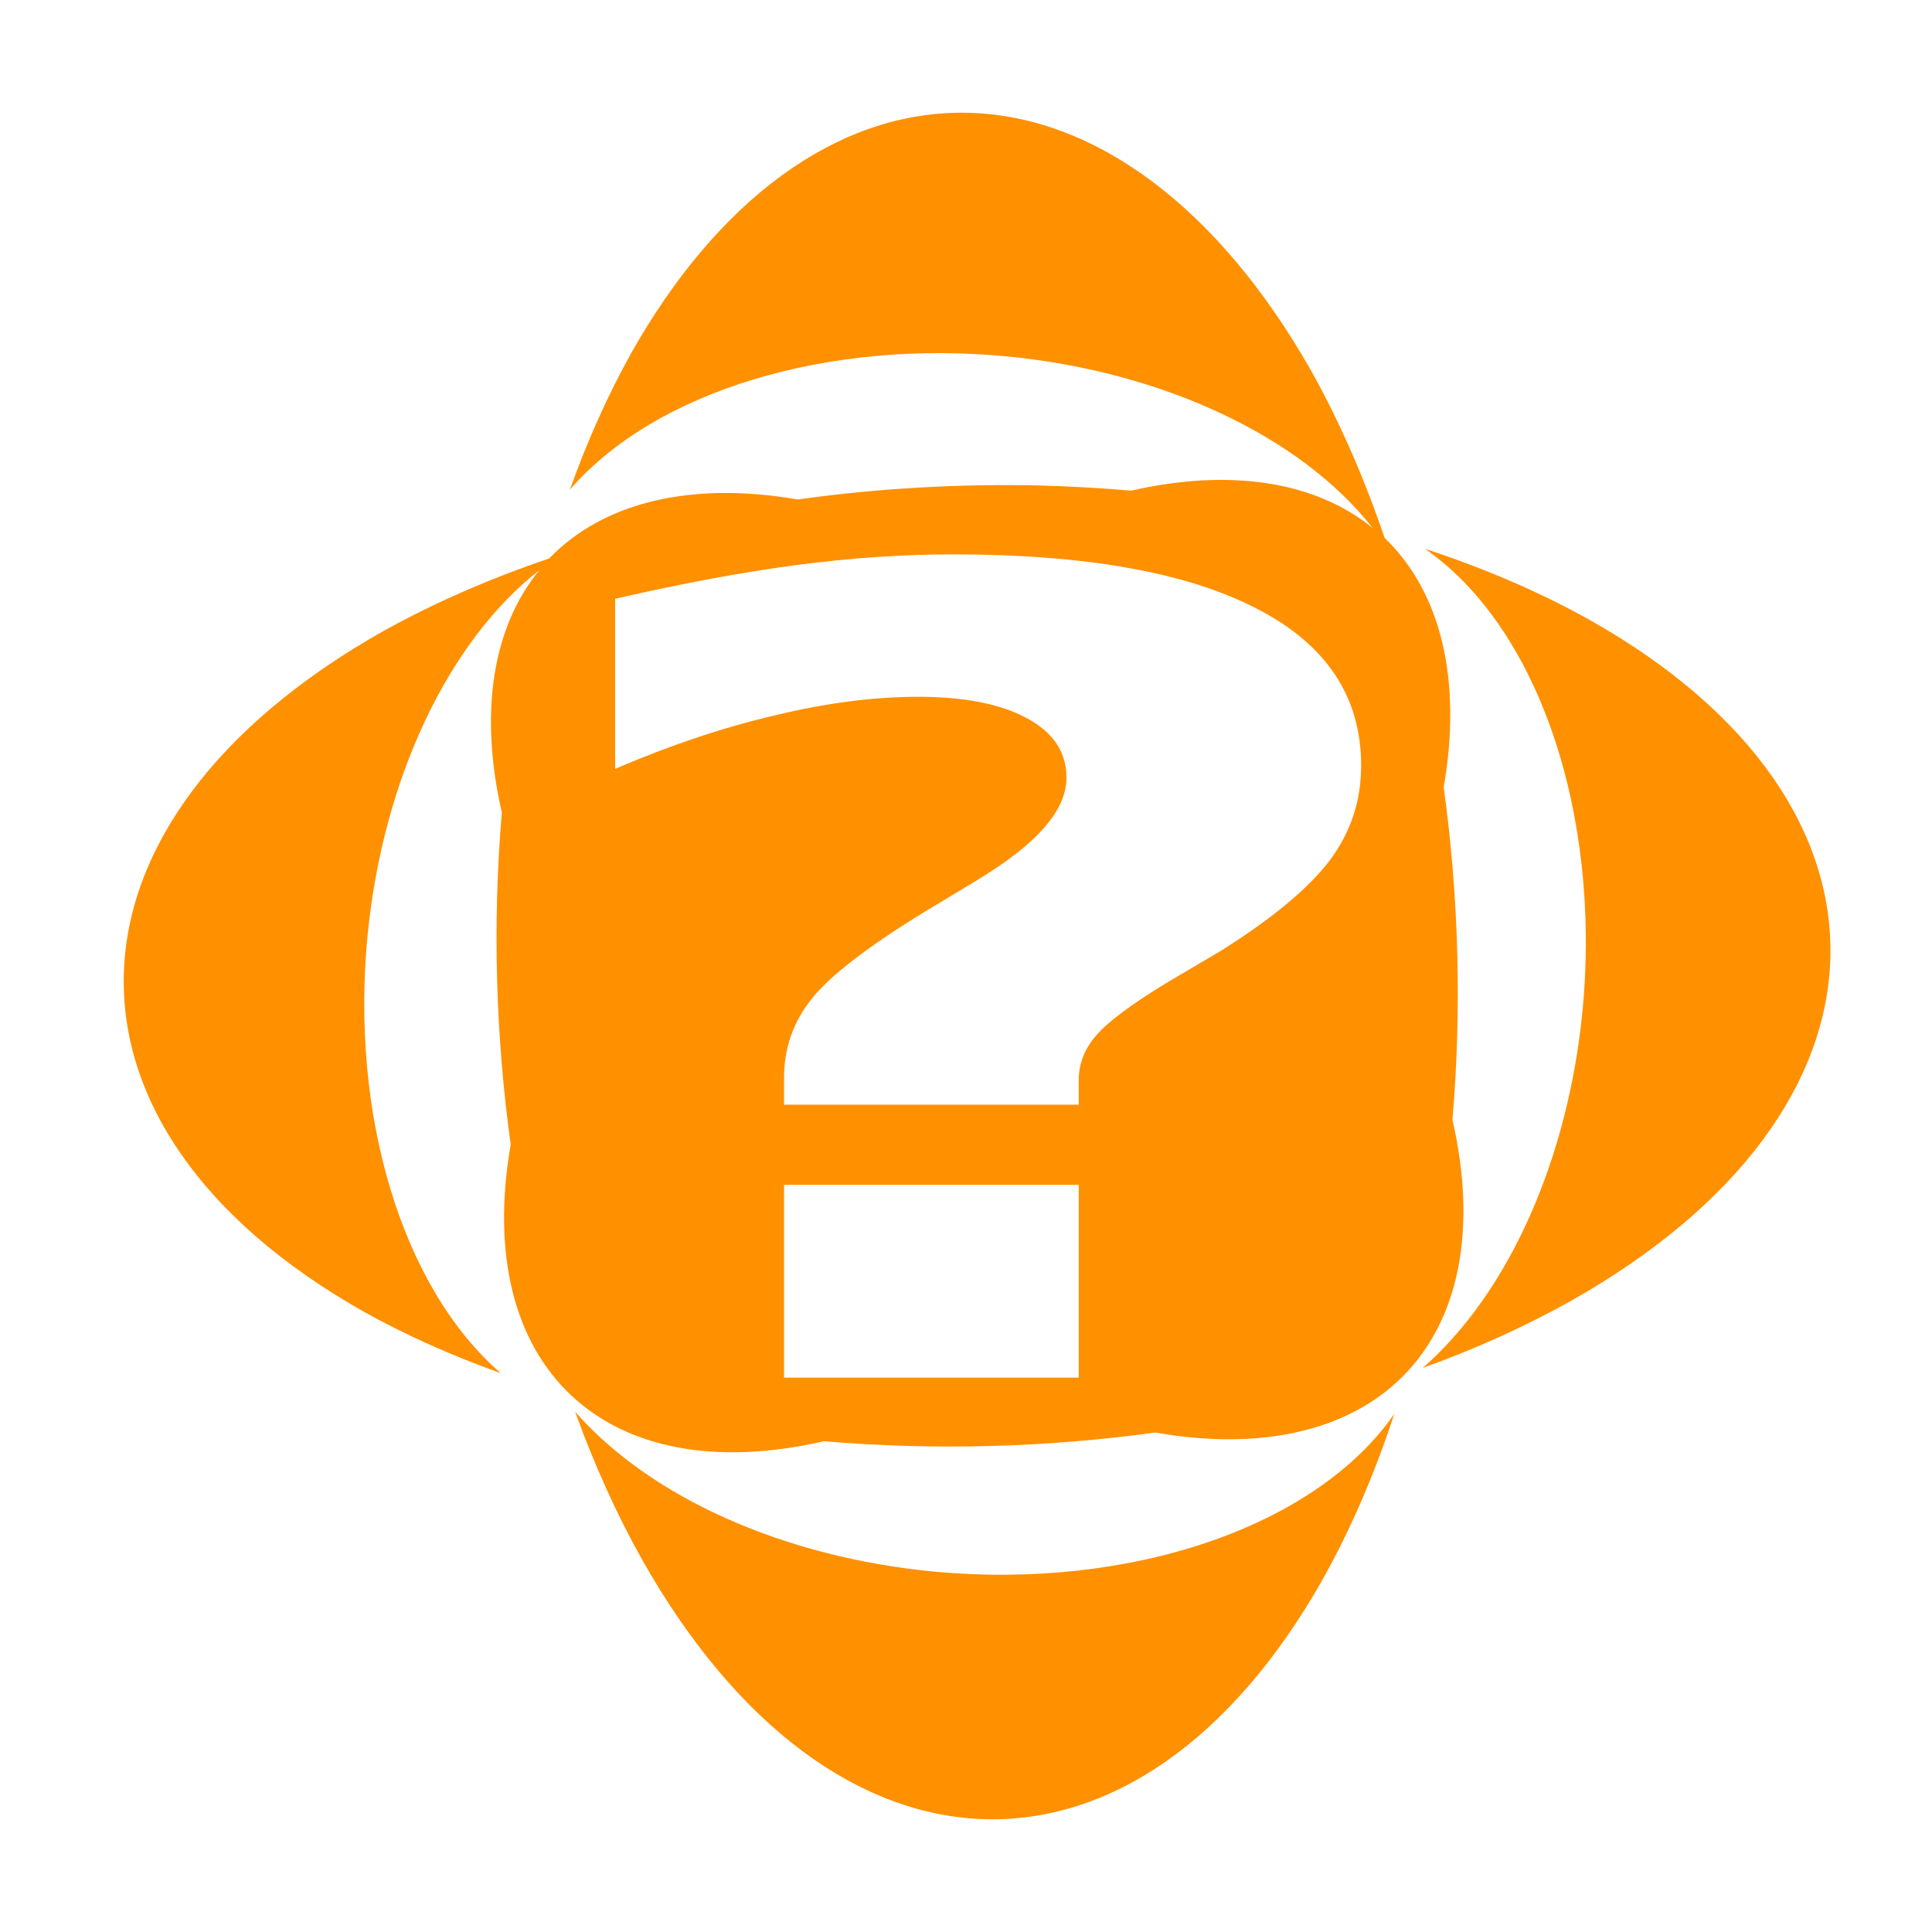
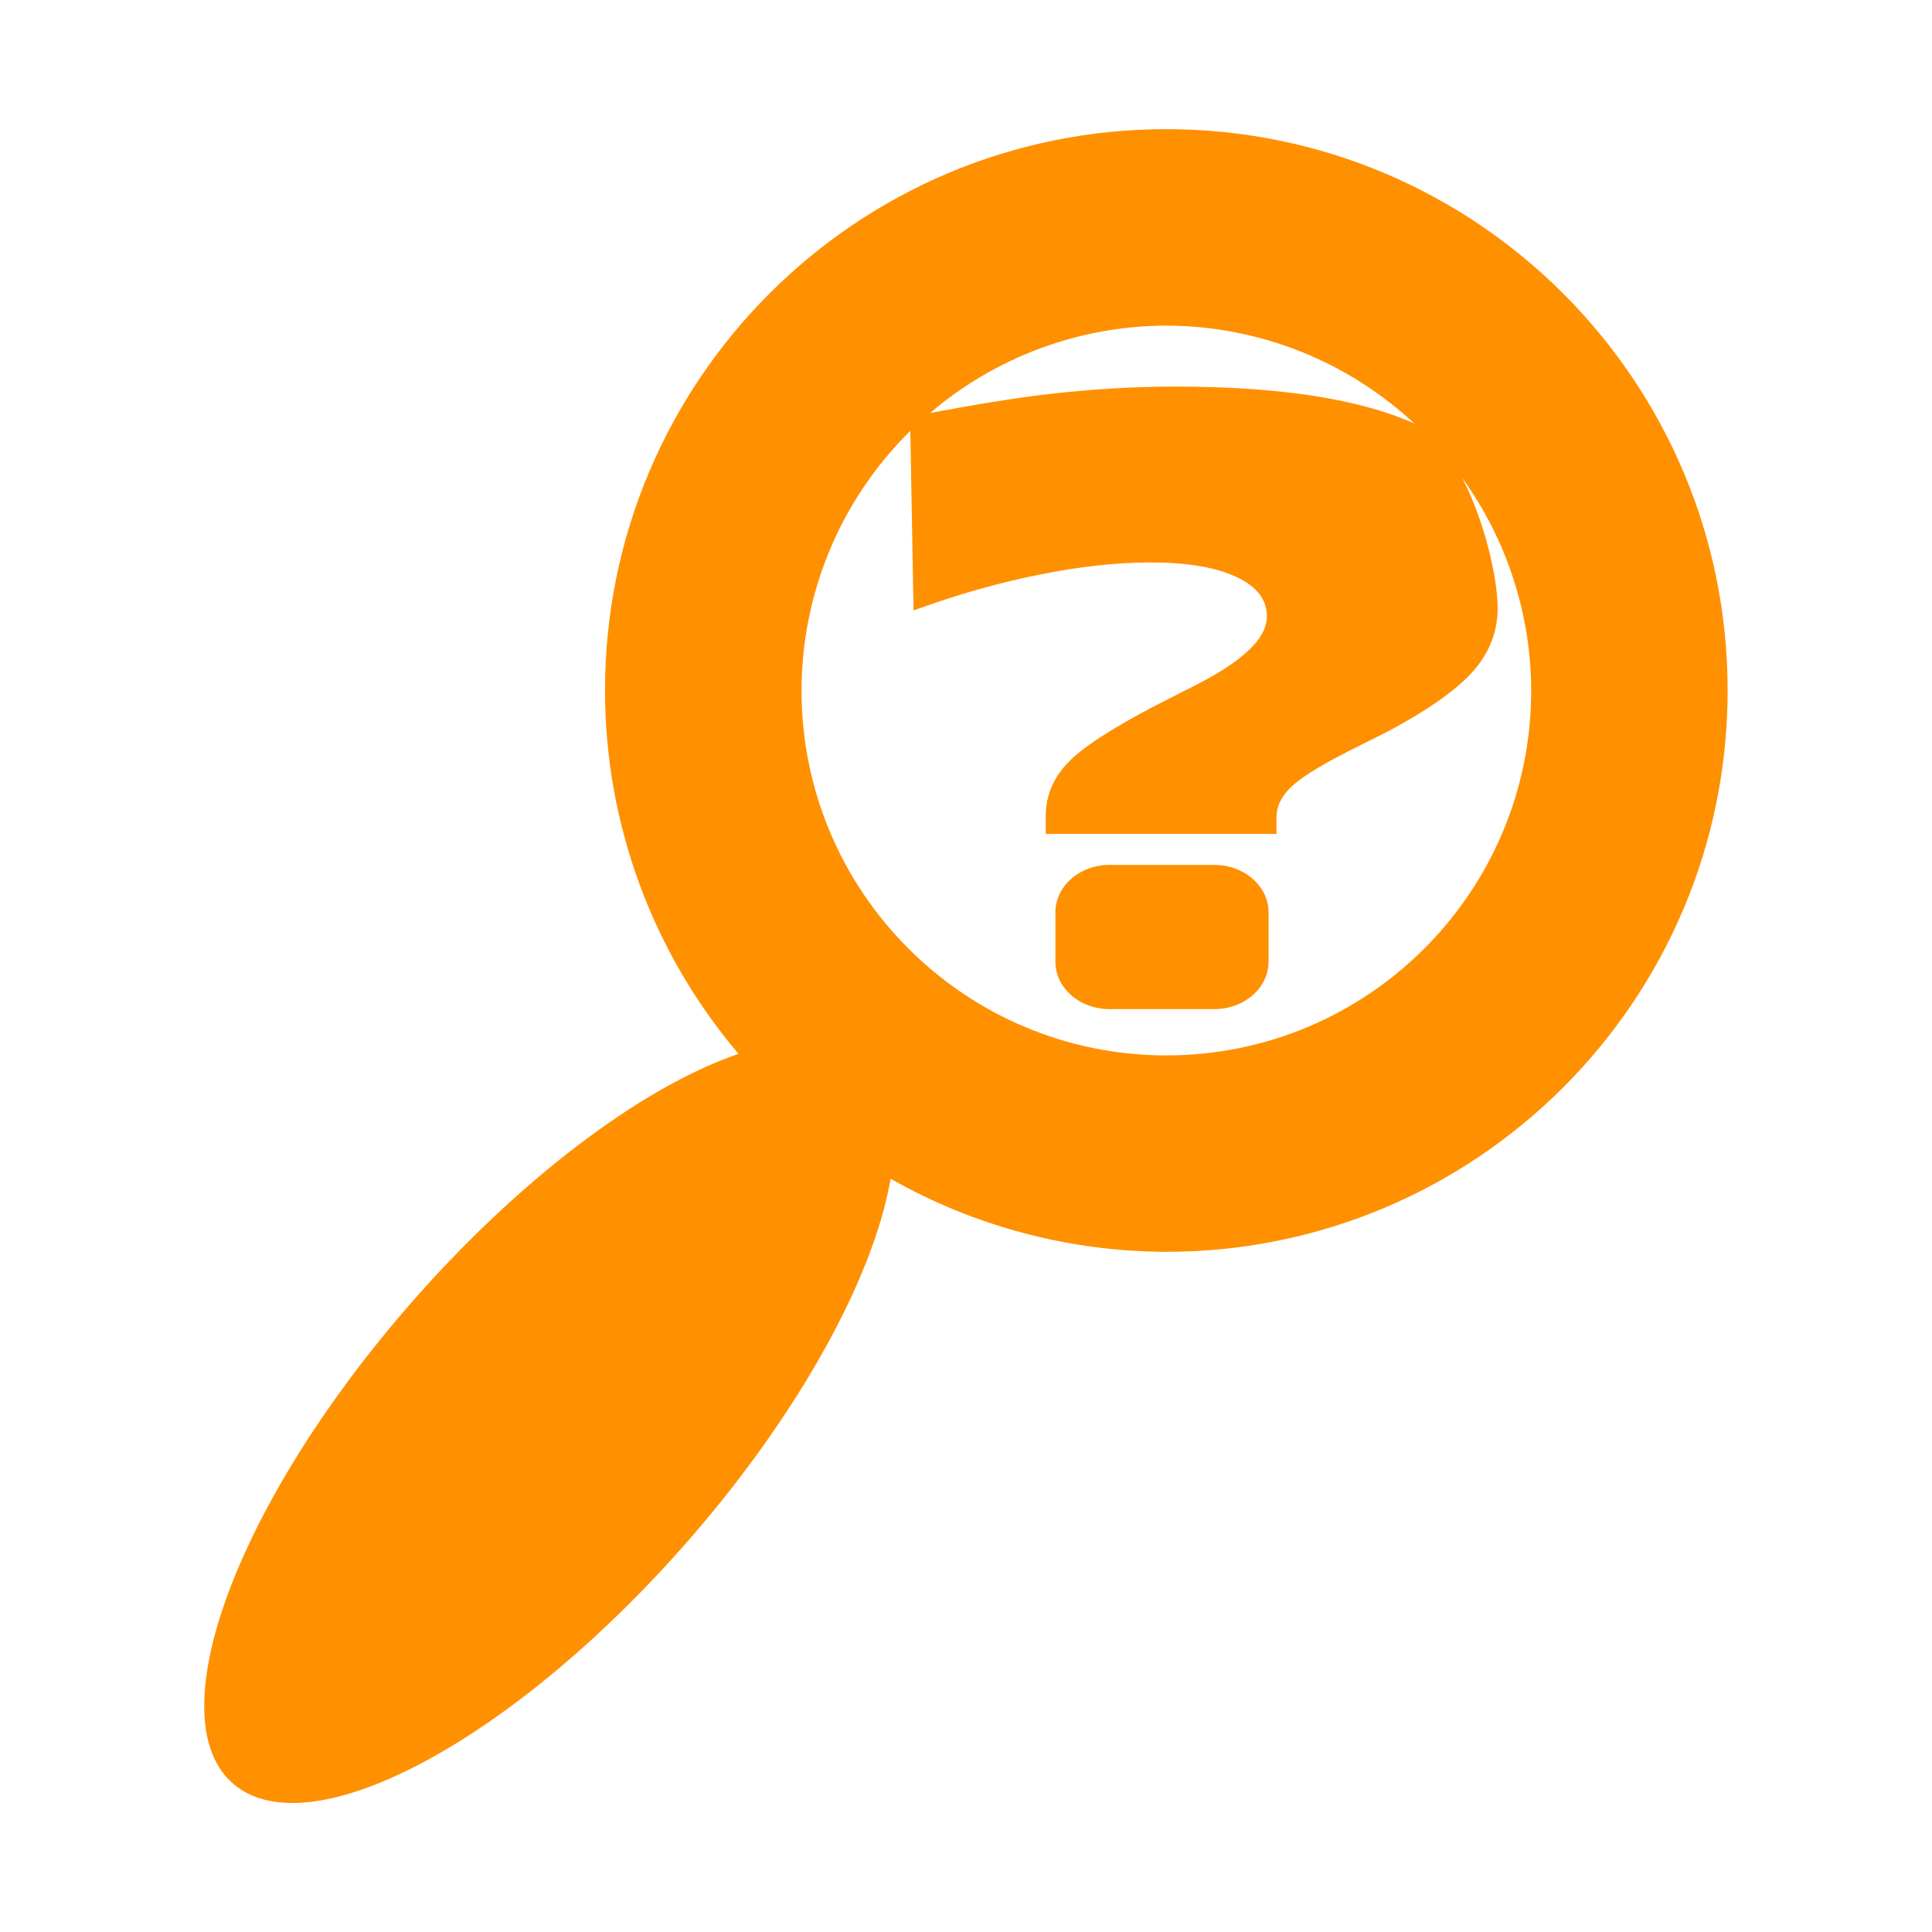
- <svg xmlns="http://www.w3.org/2000/svg" version="1.1" id="svg2" width="32" height="32" viewBox="0 0 32 32">
-   <defs id="defs6" />
-   <g aria-label="T" transform="scale(1.083072,0.9232994)" style="font-style:normal;font-weight:normal;font-size:15.345px;line-height:1.25;font-family:sans-serif;letter-spacing:0px;word-spacing:0px;fill:#000000;fill-opacity:1;stroke:#000000;stroke-width:0.995;stroke-miterlimit:4;stroke-dasharray:none;stroke-opacity:1" id="text4577" />
-   <g id="layer1">
-     <path style="fill:#ff9000;fill-opacity:1;stroke:none;stroke-width:1.571;stroke-miterlimit:4;stroke-dasharray:none;stroke-opacity:1" d="M 15.939 1.867 A 14.137 7.969 88.486 0 0 10.455 5.848 A 14.137 7.969 88.486 0 0 9.439 8.111 A 7.529 4.786 4.298 0 1 16.711 5.906 A 7.529 4.786 4.298 0 1 22.736 8.746 A 5.521 9.794 43.486 0 0 18.734 8.127 A 7.969 14.137 88.486 0 0 17.209 8.041 A 7.969 14.137 88.486 0 0 13.215 8.273 A 9.794 5.521 43.486 0 0 9.096 9.25 A 7.969 14.137 88.486 0 0 6.352 10.451 A 7.969 14.137 88.486 0 0 6.031 21.729 A 7.969 14.137 88.486 0 0 8.295 22.744 A 4.786 7.529 4.298 0 1 6.09 15.473 A 4.786 7.529 4.298 0 1 8.932 9.445 A 9.794 5.521 43.486 0 0 8.312 13.459 A 14.137 7.969 88.486 0 0 8.459 18.957 A 5.521 9.794 43.486 0 0 13.648 23.871 A 7.969 14.137 88.486 0 0 19.133 23.727 A 9.794 5.521 43.486 0 0 23.227 22.805 A 9.794 5.521 43.486 0 0 24.057 18.547 A 14.137 7.969 88.486 0 0 23.912 13.041 A 5.521 9.794 43.486 0 0 22.934 8.91 A 14.137 7.969 88.486 0 0 21.732 6.168 A 14.137 7.969 88.486 0 0 15.939 1.867 z M 23.602 9.09 A 4.848 7.621 3.91 0 1 26.213 16.727 A 4.848 7.621 3.91 0 1 23.564 22.658 A 7.969 14.137 88.486 0 0 26.016 21.549 A 7.969 14.137 88.486 0 0 26.336 10.271 A 7.969 14.137 88.486 0 0 23.602 9.09 z M 15.785 9.182 C 17.984 9.182 19.661 9.482 20.814 10.08 C 21.968 10.672 22.545 11.539 22.545 12.682 C 22.545 13.268 22.369 13.793 22.018 14.26 C 21.666 14.72 21.066 15.218 20.219 15.75 L 19.354 16.26 C 18.741 16.631 18.34 16.931 18.15 17.158 C 17.961 17.379 17.867 17.623 17.867 17.893 L 17.867 18.297 L 12.986 18.297 L 12.986 17.857 C 12.986 17.367 13.136 16.933 13.434 16.557 C 13.731 16.174 14.357 15.69 15.312 15.104 L 16.178 14.582 C 16.691 14.271 17.065 13.978 17.299 13.703 C 17.542 13.428 17.664 13.154 17.664 12.879 C 17.664 12.46 17.448 12.134 17.016 11.9 C 16.583 11.661 15.978 11.541 15.203 11.541 C 14.473 11.541 13.685 11.644 12.838 11.848 C 11.991 12.045 11.109 12.34 10.189 12.734 L 10.189 9.918 C 11.28 9.667 12.275 9.481 13.176 9.361 C 14.077 9.242 14.947 9.182 15.785 9.182 z M 12.986 19.625 L 17.867 19.625 L 17.867 22.818 L 12.986 22.818 L 12.986 19.625 z M 9.525 23.381 A 14.137 7.969 88.486 0 0 10.635 25.832 A 14.137 7.969 88.486 0 0 21.912 26.152 A 14.137 7.969 88.486 0 0 23.094 23.418 A 7.621 4.848 3.91 0 1 15.457 26.029 A 7.621 4.848 3.91 0 1 9.525 23.381 z " id="path4564" />
-     <g aria-label="?" transform="matrix(1.227525,0,0,0.8146474,0.1832179,0)" style="font-style:normal;font-variant:normal;font-weight:bold;font-stretch:normal;font-size:22.553px;line-height:1.25;font-family:sans-serif;-inkscape-font-specification:'sans-serif Bold';letter-spacing:0px;word-spacing:0px;fill:#000000;fill-opacity:1;stroke:none;stroke-width:0.564" id="text822" />
-   </g>
+ <svg xmlns="http://www.w3.org/2000/svg" viewBox="0 0 33 33" version="1.1">
+   <path style="fill:#ff9000;fill-rule:evenodd" d="m19.922 2.206a9.588 9.588 0 0 0 -9.588 9.588 9.588 9.588 0 0 0 2.281 6.207 3.118 8.209 41.23 0 0 -5.639 4.307 3.118 8.209 41.23 0 0 -2.971 8.178 3.118 8.209 41.23 0 0 7.793 -4.219 3.118 8.209 41.23 0 0 3.414 -6.133 9.588 9.588 0 0 0 4.709 1.248 9.588 9.588 0 0 0 9.588 -9.588 9.588 9.588 0 0 0 -9.588 -9.588zm0 3.356a6.232 6.232 0 0 1 4.26 1.695c-0.019-0.01-0.037-0.028-0.057-0.037-0.931-0.41-2.285-0.617-4.061-0.617-0.677 0-1.38 0.041-2.107 0.123-0.625 0.07-1.333 0.191-2.07 0.328a6.232 6.232 0 0 1 4.035 -1.492zm-4.373 1.795 0.055 3.07c0.742-0.271 1.455-0.474 2.139-0.609 0.684-0.14 1.321-0.211 1.91-0.211 0.626 0 1.112 0.082 1.461 0.246 0.349 0.16 0.525 0.385 0.525 0.672 0 0.189-0.098 0.378-0.295 0.566-0.189 0.189-0.491 0.39-0.906 0.604l-0.699 0.355c-0.771 0.402-1.277 0.735-1.518 0.998-0.24 0.259-0.359 0.558-0.359 0.895v0.301h3.941v-0.277c0-0.185 0.076-0.352 0.229-0.504 0.153-0.156 0.476-0.363 0.971-0.617l0.699-0.35c0.684-0.365 1.169-0.707 1.453-1.023 0.284-0.32 0.426-0.682 0.426-1.084 0-0.498-0.214-1.475-0.607-2.228a6.232 6.232 0 0 1 1.18 3.635 6.232 6.232 0 0 1 -6.231 6.231 6.232 6.232 0 0 1 -6.232 -6.231 6.232 6.232 0 0 1 1.859 -4.438zm3.406 7.416c-0.515 0-0.928 0.362-0.928 0.812v0.84c0 0.45 0.413 0.812 0.928 0.812h1.783c0.515 0 0.93-0.362 0.93-0.812v-0.84c0-0.45-0.415-0.812-0.93-0.812z" />
</svg>
